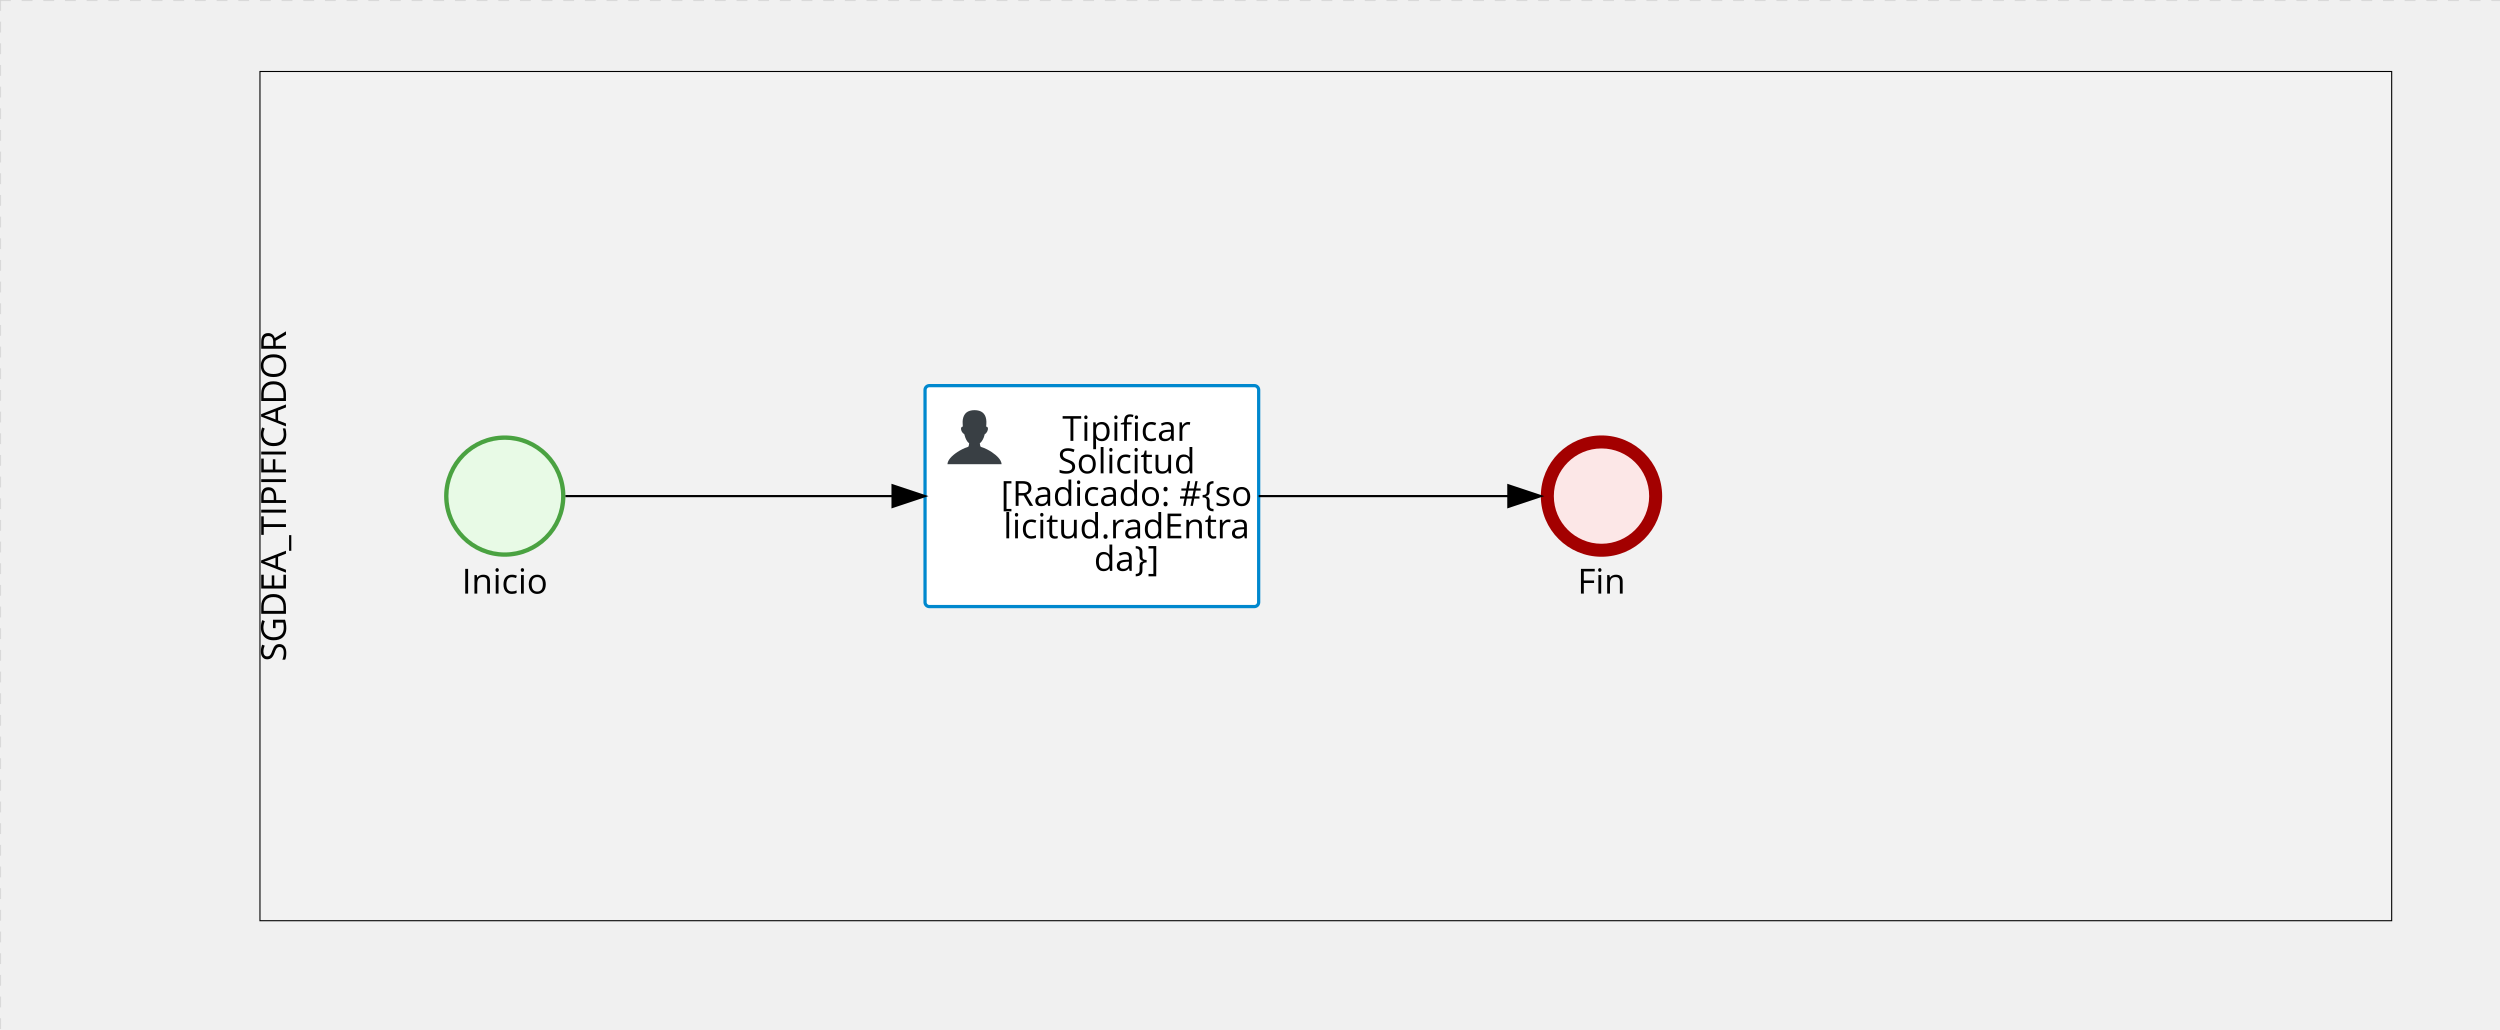
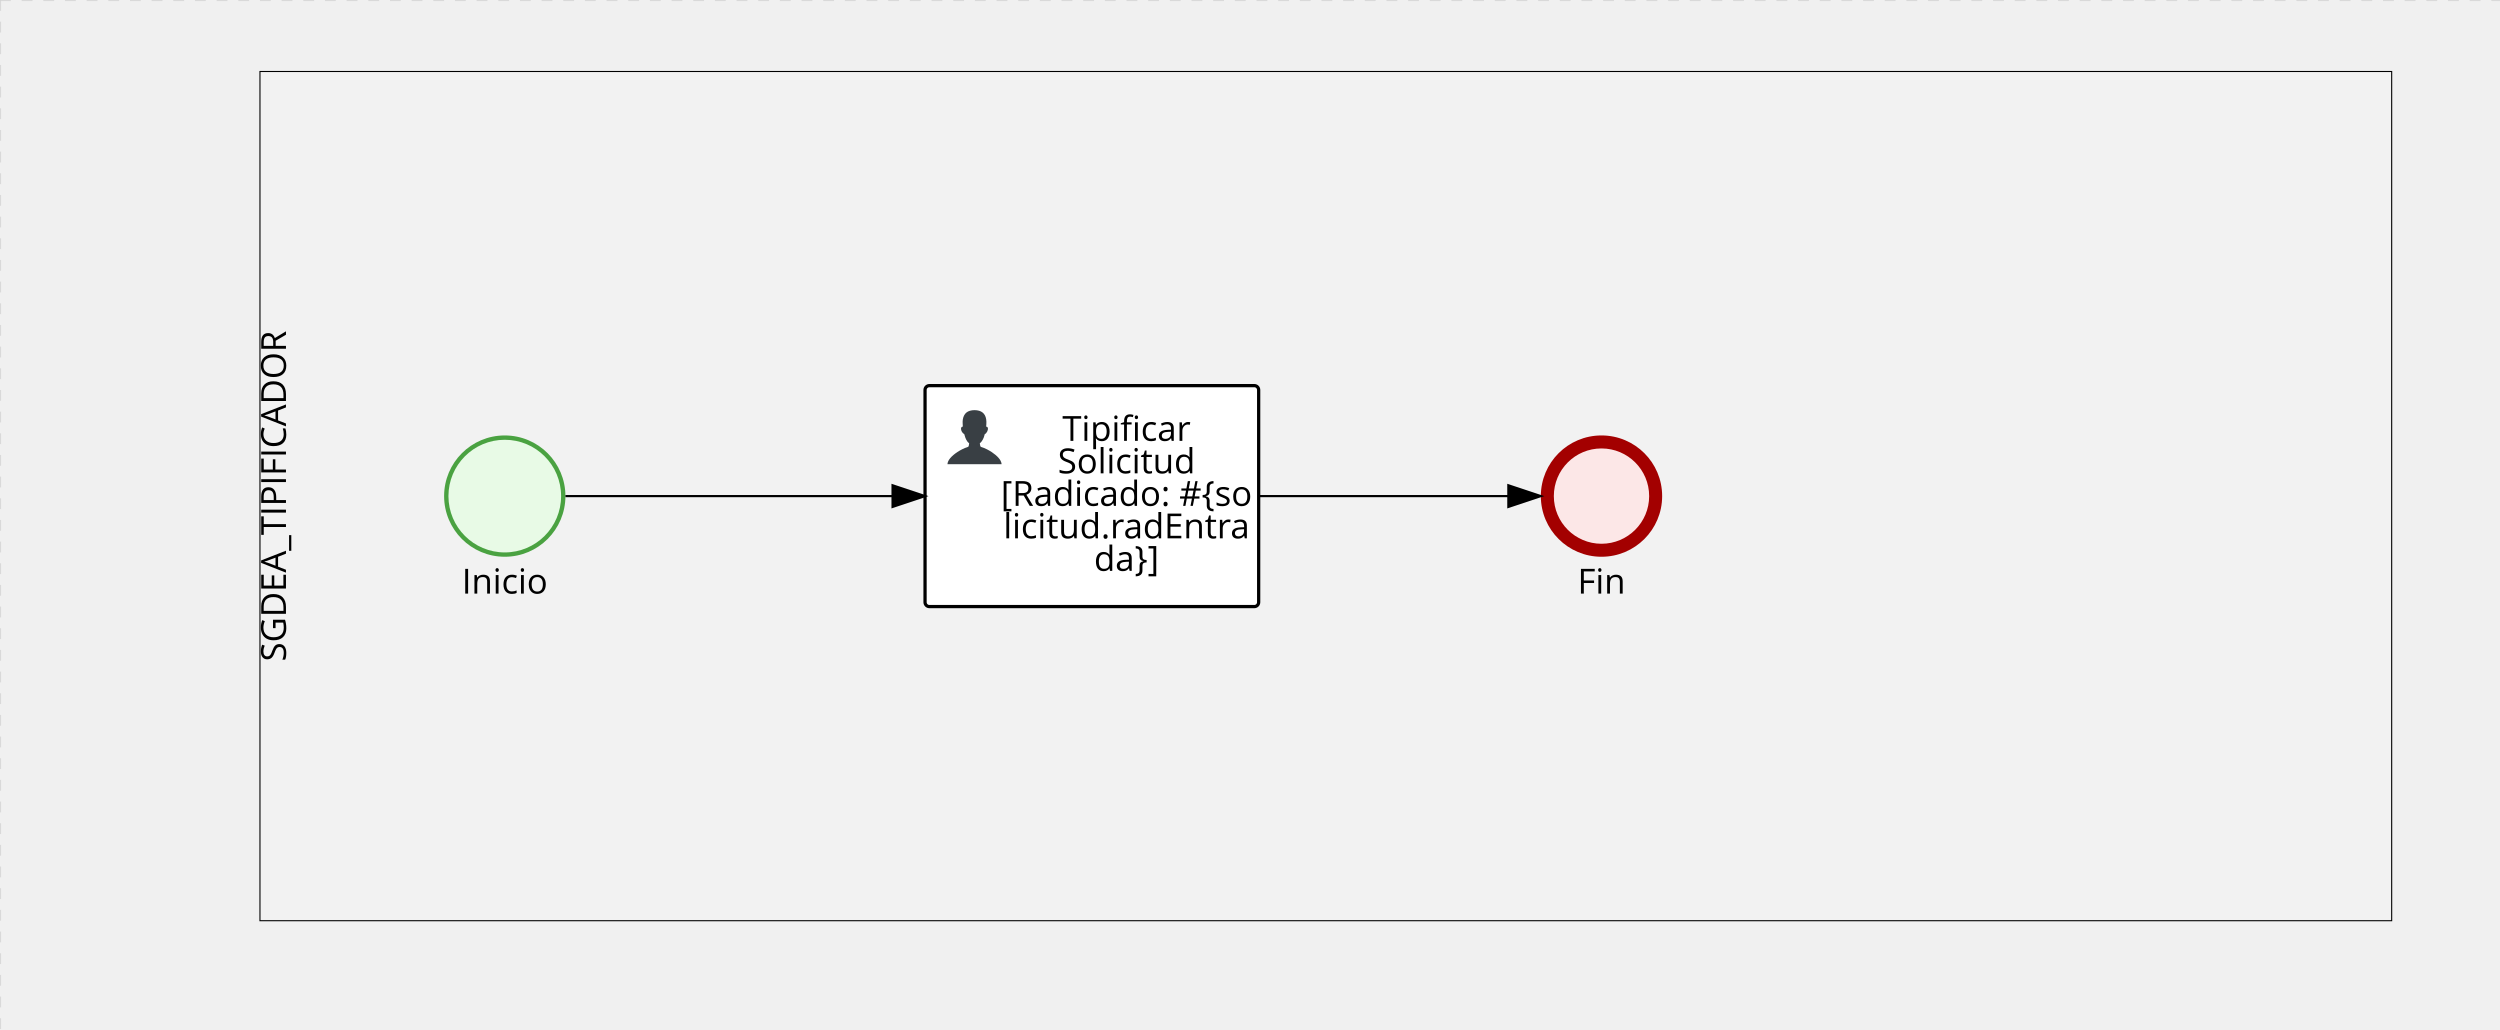
<svg xmlns="http://www.w3.org/2000/svg" version="1.1" width="1154" height="475" viewBox="0 0 1154 475">
  <defs />
  <g transform="matrix(1,0,0,1,0,0)">
    <g>
      <g>
        <g>
          <path fill="none" stroke="#d3d3d3" paint-order="fill stroke markers" d=" M 0 0 L 1200 0" stroke-miterlimit="10" stroke-opacity="0.8" stroke-dasharray="5" />
        </g>
        <g>
          <path fill="none" stroke="#d3d3d3" paint-order="fill stroke markers" d=" M 0 0 L 0 800" stroke-miterlimit="10" stroke-opacity="0.8" stroke-dasharray="5" />
        </g>
      </g>
      <g id="_7D6C44BD-B193-4B38-BBB4-1FC5B1ABE8BF" bpmn2nodeid="_7D6C44BD-B193-4B38-BBB4-1FC5B1ABE8BF" transform="matrix(1,0,0,1,120,33)">
        <g>
          <path fill="none" stroke="none" />
        </g>
        <g transform="matrix(1,0,0,1,0,0)">
          <path fill="#f2f2f2" stroke="none" id="_7D6C44BD-B193-4B38-BBB4-1FC5B1ABE8BF?shapeType=BACKGROUND" paint-order="stroke fill markers" d=" M 0 0 L 984 0 L 984 392 L 0 392 L 0 0 Z Z" />
        </g>
        <g transform="matrix(1,0,0,1,0,0)">
          <path fill="none" stroke="#000000" id="_7D6C44BD-B193-4B38-BBB4-1FC5B1ABE8BF?shapeType=BORDER&amp;renderType=STROKE" paint-order="fill stroke markers" d=" M 0 0 L 984 0 L 984 392 L 0 392 L 0 0 Z Z" stroke-miterlimit="10" stroke-width="0.5" stroke-dasharray="" />
        </g>
        <g transform="matrix(-1.8369701987210297e-16,-1,1,-1.8369701987210297e-16,0,272.3242)">
          <text fill="#000000" stroke="none" font-family="Open Sans" font-size="12pt" font-style="normal" font-weight="normal" text-decoration="normal" x="76.324" y="12" text-anchor="middle" dominant-baseline="alphabetic">SGDEA_TIPIFICADOR</text>
        </g>
        <g id="_5B2E26A1-1B2F-4E1D-A101-D683A99B4B79" bpmn2nodeid="_5B2E26A1-1B2F-4E1D-A101-D683A99B4B79" transform="matrix(1,0,0,1,85,168)">
          <g>
            <path fill="none" stroke="none" />
          </g>
          <g transform="matrix(0.125,0,0,0.125,0,0)">
            <g transform="matrix(1,0,0,1,0,0)">
              <path fill="#e8fae6" stroke="none" id="_5B2E26A1-1B2F-4E1D-A101-D683A99B4B79?shapeType=BACKGROUND" paint-order="stroke fill markers" d=" M 0 0 M 444 224 C 444 263.9 434.2 300.8 414.4 334.5 C 394.7 368.2 368 394.9 334.4 414.5 C 300.8 434.1 263.9 444 224 444 C 184.1 444 147.2 434.2 113.5 414.4 C 79.8 394.7 53.1 368 33.5 334.4 C 13.9 300.8 4 263.9 4 224 C 4 184.1 13.8 147.2 33.6 113.5 C 53.4 79.8 80.1 53.1 113.6 33.5 C 147.1 13.9 184.1 4 224 4 C 263.9 4 300.8 13.8 334.5 33.6 C 368.2 53.4 394.9 80.1 414.5 113.6 C 434.1 147.1 444 184.1 444 224 Z" />
            </g>
            <g>
              <g transform="matrix(1,0,0,1,0,0)">
                <g transform="matrix(1,0,0,1,0,0)">
                  <path fill="#4aa241" stroke="none" id="_5B2E26A1-1B2F-4E1D-A101-D683A99B4B79?shapeType=BORDER&amp;renderType=FILL" paint-order="stroke fill markers" d=" M 0 0 M 224 0 C 100.3 0 0 100.3 0 224 C 0 347.7 100.3 448 224 448 C 347.7 448 448 347.7 448 224 C 448 100.3 347.7 0 224 0 Z M 0 0 M 224 432 C 109.1 432 16 338.9 16 224 C 16 109.1 109.1 16 224 16 C 338.9 16 432 109.1 432 224 C 432 338.9 338.9 432 224 432 Z" />
                </g>
              </g>
            </g>
          </g>
          <g transform="matrix(1,0,0,1,8.171875,61)">
            <text fill="#000000" stroke="none" font-family="Open Sans" font-size="12pt" font-style="normal" font-weight="normal" text-decoration="normal" x="19.828" y="12" text-anchor="middle" dominant-baseline="alphabetic">Inicio</text>
          </g>
        </g>
        <g id="_22B9B470-7E09-4875-A3A4-DF1D70F91707" bpmn2nodeid="_22B9B470-7E09-4875-A3A4-DF1D70F91707" transform="matrix(1,0,0,1,591.25,168)">
          <g>
            <path fill="none" stroke="none" />
          </g>
          <g transform="matrix(0.125,0,0,0.125,0,0)">
            <g transform="matrix(1,0,0,1,0,0)">
              <path fill="#fce7e7" stroke="none" id="_22B9B470-7E09-4875-A3A4-DF1D70F91707?shapeType=BACKGROUND" paint-order="stroke fill markers" d=" M 0 0 M 444 224 C 444 263.9 434.2 300.8 414.4 334.5 C 394.7 368.2 368 394.9 334.4 414.5 C 300.8 434.1 263.9 444 224 444 C 184.1 444 147.2 434.2 113.5 414.4 C 79.8 394.7 53.1 368 33.5 334.4 C 13.9 300.8 4 263.9 4 224 C 4 184.1 13.8 147.2 33.6 113.5 C 53.4 79.8 80.1 53.1 113.6 33.5 C 147.1 13.9 184.1 4 224 4 C 263.9 4 300.8 13.8 334.5 33.6 C 368.2 53.4 394.9 80.1 414.5 113.6 C 434.1 147.1 444 184.1 444 224 Z" />
            </g>
            <g>
              <g transform="matrix(1,0,0,1,0,0)">
                <g transform="matrix(1,0,0,1,0,0)">
                  <path fill="#a30000" stroke="none" id="_22B9B470-7E09-4875-A3A4-DF1D70F91707?shapeType=BORDER&amp;renderType=FILL" paint-order="stroke fill markers" d=" M 0 0 M 224 0 C 100.3 0 0 100.3 0 224 C 0 347.7 100.3 448 224 448 C 347.7 448 448 347.7 448 224 C 448 100.3 347.7 0 224 0 Z M 0 0 M 224 400 C 126.8 400 48 321.2 48 224 C 48 126.8 126.8 48 224 48 C 321.2 48 400 126.8 400 224 C 400 321.2 321.2 400 224 400 Z" />
                </g>
              </g>
            </g>
          </g>
          <g transform="matrix(1,0,0,1,16.9375,61)">
            <text fill="#000000" stroke="none" font-family="Open Sans" font-size="12pt" font-style="normal" font-weight="normal" text-decoration="normal" x="11.062" y="12" text-anchor="middle" dominant-baseline="alphabetic">Fin</text>
          </g>
        </g>
        <g id="_A4119C14-988B-4F1F-ADA0-B65BCD090CFC" bpmn2nodeid="_A4119C14-988B-4F1F-ADA0-B65BCD090CFC" transform="matrix(1,0,0,1,307,145)">
          <g>
            <path fill="none" stroke="none" />
          </g>
          <g transform="matrix(1,0,0,1,0,0)">
            <path fill="#ffffff" stroke="none" id="_A4119C14-988B-4F1F-ADA0-B65BCD090CFC?shapeType=BACKGROUND" paint-order="stroke fill markers" d=" M 2 0 L 152 0 L 152 0 A 2 2 0 0 1 154 2 L 154 100 L 154 100 A 2 2 0 0 1 152 102 L 2 102 L 2 102 A 2 2 0 0 1 0 100 L 0 2 L 0 2 A 2 2 0 0 1 2 0 Z" />
          </g>
          <g transform="matrix(1,0,0,1,0,0)">
-             <path fill="none" stroke="rgb(0,136,206)" id="_A4119C14-988B-4F1F-ADA0-B65BCD090CFC?shapeType=BORDER&amp;renderType=STROKE" paint-order="fill stroke markers" d=" M 2 0 L 152 0 L 152 0 A 2 2 0 0 1 154 2 L 154 100 L 154 100 A 2 2 0 0 1 152 102 L 2 102 L 2 102 A 2 2 0 0 1 0 100 L 0 2 L 0 2 A 2 2 0 0 1 2 0 Z" stroke-miterlimit="10" stroke-width="1.5" stroke-dasharray="" />
+             <path fill="none" stroke="rgb(0,0,0)" id="_A4119C14-988B-4F1F-ADA0-B65BCD090CFC?shapeType=BORDER&amp;renderType=STROKE" paint-order="fill stroke markers" d=" M 2 0 L 152 0 L 152 0 A 2 2 0 0 1 154 2 L 154 100 L 154 100 A 2 2 0 0 1 152 102 L 2 102 L 2 102 A 2 2 0 0 1 0 100 L 0 2 L 0 2 A 2 2 0 0 1 2 0 Z" stroke-miterlimit="10" stroke-width="1.5" stroke-dasharray="" />
          </g>
          <g>
            <g transform="matrix(0.06,0,0,0.06,9.4,9.4)">
              <g transform="matrix(1,0,0,1,0,0)">
                <path fill="#393f44" stroke="none" id="_A4119C14-988B-4F1F-ADA0-B65BCD090CFC_task__Rp8r__WReX" paint-order="stroke fill markers" d=" M 0 0 M 16 445.21 C 16 440.869 18.784 431.129 22.001 424.217 C 35.768 394.64 77.283 359.28 129 333.084 C 144.516 325.224 157.347 319.964 167.807 317.174 C 171.932 316.074 175.729 314.414 176.525 313.363 C 178.894 310.234 180.914 302.908 181.727 294.5 L 182.5 286.5 L 178.507 283.455 C 166.303 274.146 154.284 251.678 148.04 226.5 C 145.611 216.707 145.056 215.462 142.984 215.158 C 141.703 214.97 138.083 212.243 134.939 209.099 C 123.233 197.393 116.891 177.376 121.44 166.49 C 123.002 162.751 128.155 159.01 131.75 159.004 C 134.448 159 134.471 158.603 132.914 138.788 C 130.927 113.496 134.279 92.265 143.132 74.076 C 152.232 55.38 167.569 42.882 189.049 36.66 C 210.203 30.532 237.797 30.532 258.951 36.66 C 300.042 48.563 318.958 83.806 314.955 141 C 314.32 150.075 313.624 157.788 313.409 158.14 C 313.194 158.493 314.575 159.073 316.479 159.43 C 328.929 161.766 330.986 177.018 321.496 196.621 C 316.903 206.109 309.357 214.508 304.817 215.185 C 303.023 215.453 302.293 217.146 299.943 226.5 C 296.659 239.567 294.474 245.305 287.948 257.995 C 282.491 268.606 273.035 281.109 268.108 284.229 L 264.871 286.278 L 265.518 292.889 C 266.345 301.33 268.639 309.871 270.877 312.837 C 272.067 314.415 275.002 315.79 280.063 317.139 C 291.069 320.075 303.617 325.274 321 334.102 C 369.815 358.891 410.848 393.758 425.032 422.5 C 429.07 430.682 432 440.232 432 445.21 L 432 448 L 224 448 L 16 448 L 16 445.21 Z" />
              </g>
            </g>
          </g>
          <g transform="matrix(1,0,0,1,4.04,13.68)">
            <g transform="matrix(0.04,0,0,0.04,63.36,69.12)">
              <g transform="matrix(1,0,0,1,0,0)">
                <path fill="none" stroke="none" />
              </g>
              <g transform="matrix(1,0,0,1,0,0)">
                <path fill="none" stroke="none" />
              </g>
            </g>
          </g>
          <g transform="matrix(1,0,0,1,35,13.5)">
            <text fill="#000000" stroke="none" font-family="Open Sans" font-size="12pt" font-style="normal" font-weight="normal" text-decoration="normal" x="58" y="12" text-anchor="middle" dominant-baseline="alphabetic">      Tipificar        </text>
            <text fill="#000000" stroke="none" font-family="Open Sans" font-size="12pt" font-style="normal" font-weight="normal" text-decoration="normal" x="58" y="27" text-anchor="middle" dominant-baseline="alphabetic">      Solicitud       </text>
            <text fill="#000000" stroke="none" font-family="Open Sans" font-size="12pt" font-style="normal" font-weight="normal" text-decoration="normal" x="58" y="42" text-anchor="middle" dominant-baseline="alphabetic">[Radicado: #{so</text>
            <text fill="#000000" stroke="none" font-family="Open Sans" font-size="12pt" font-style="normal" font-weight="normal" text-decoration="normal" x="58" y="57" text-anchor="middle" dominant-baseline="alphabetic">licitud.radEntra </text>
            <text fill="#000000" stroke="none" font-family="Open Sans" font-size="12pt" font-style="normal" font-weight="normal" text-decoration="normal" x="58" y="72" text-anchor="middle" dominant-baseline="alphabetic">          da}]           </text>
          </g>
        </g>
      </g>
      <g id="_01262823-6420-41B7-8727-0F4B2F92A982" bpmn2nodeid="_01262823-6420-41B7-8727-0F4B2F92A982">
        <g>
          <path fill="none" stroke="#000000" paint-order="fill stroke markers" d=" M 261 229 L 412 229" stroke-miterlimit="10" stroke-dasharray="" />
        </g>
        <g transform="matrix(1,0,0,1,261,229)" />
        <g transform="matrix(6.123233995736766e-17,1,-1,6.123233995736766e-17,427,224)">
          <path fill="#000000" stroke="#000000" paint-order="fill stroke markers" d=" M 10 15 L 0 15 L 5 0 Z" stroke-miterlimit="10" stroke-dasharray="" />
        </g>
        <g transform="matrix(1,0,0,1,261,219)" />
      </g>
      <g id="_CFDF4291-B110-4AD5-A562-38418015A67E" bpmn2nodeid="_CFDF4291-B110-4AD5-A562-38418015A67E">
        <g>
          <path fill="none" stroke="#000000" paint-order="fill stroke markers" d=" M 581 229 L 696.25 229" stroke-miterlimit="10" stroke-dasharray="" />
        </g>
        <g transform="matrix(1,0,0,1,581,229)" />
        <g transform="matrix(6.123233995736766e-17,1,-1,6.123233995736766e-17,711.25,224)">
          <path fill="#000000" stroke="#000000" paint-order="fill stroke markers" d=" M 10 15 L 0 15 L 5 0 Z" stroke-miterlimit="10" stroke-dasharray="" />
        </g>
        <g transform="matrix(1,0,0,1,581,219)" />
      </g>
      <g transform="matrix(1,0,0,1,120,33)" />
      <g transform="matrix(1,0,0,1,205,201)" />
      <g transform="matrix(1,0,0,1,711.25,201)" />
      <g transform="matrix(1,0,0,1,427,178)" />
    </g>
  </g>
</svg>
